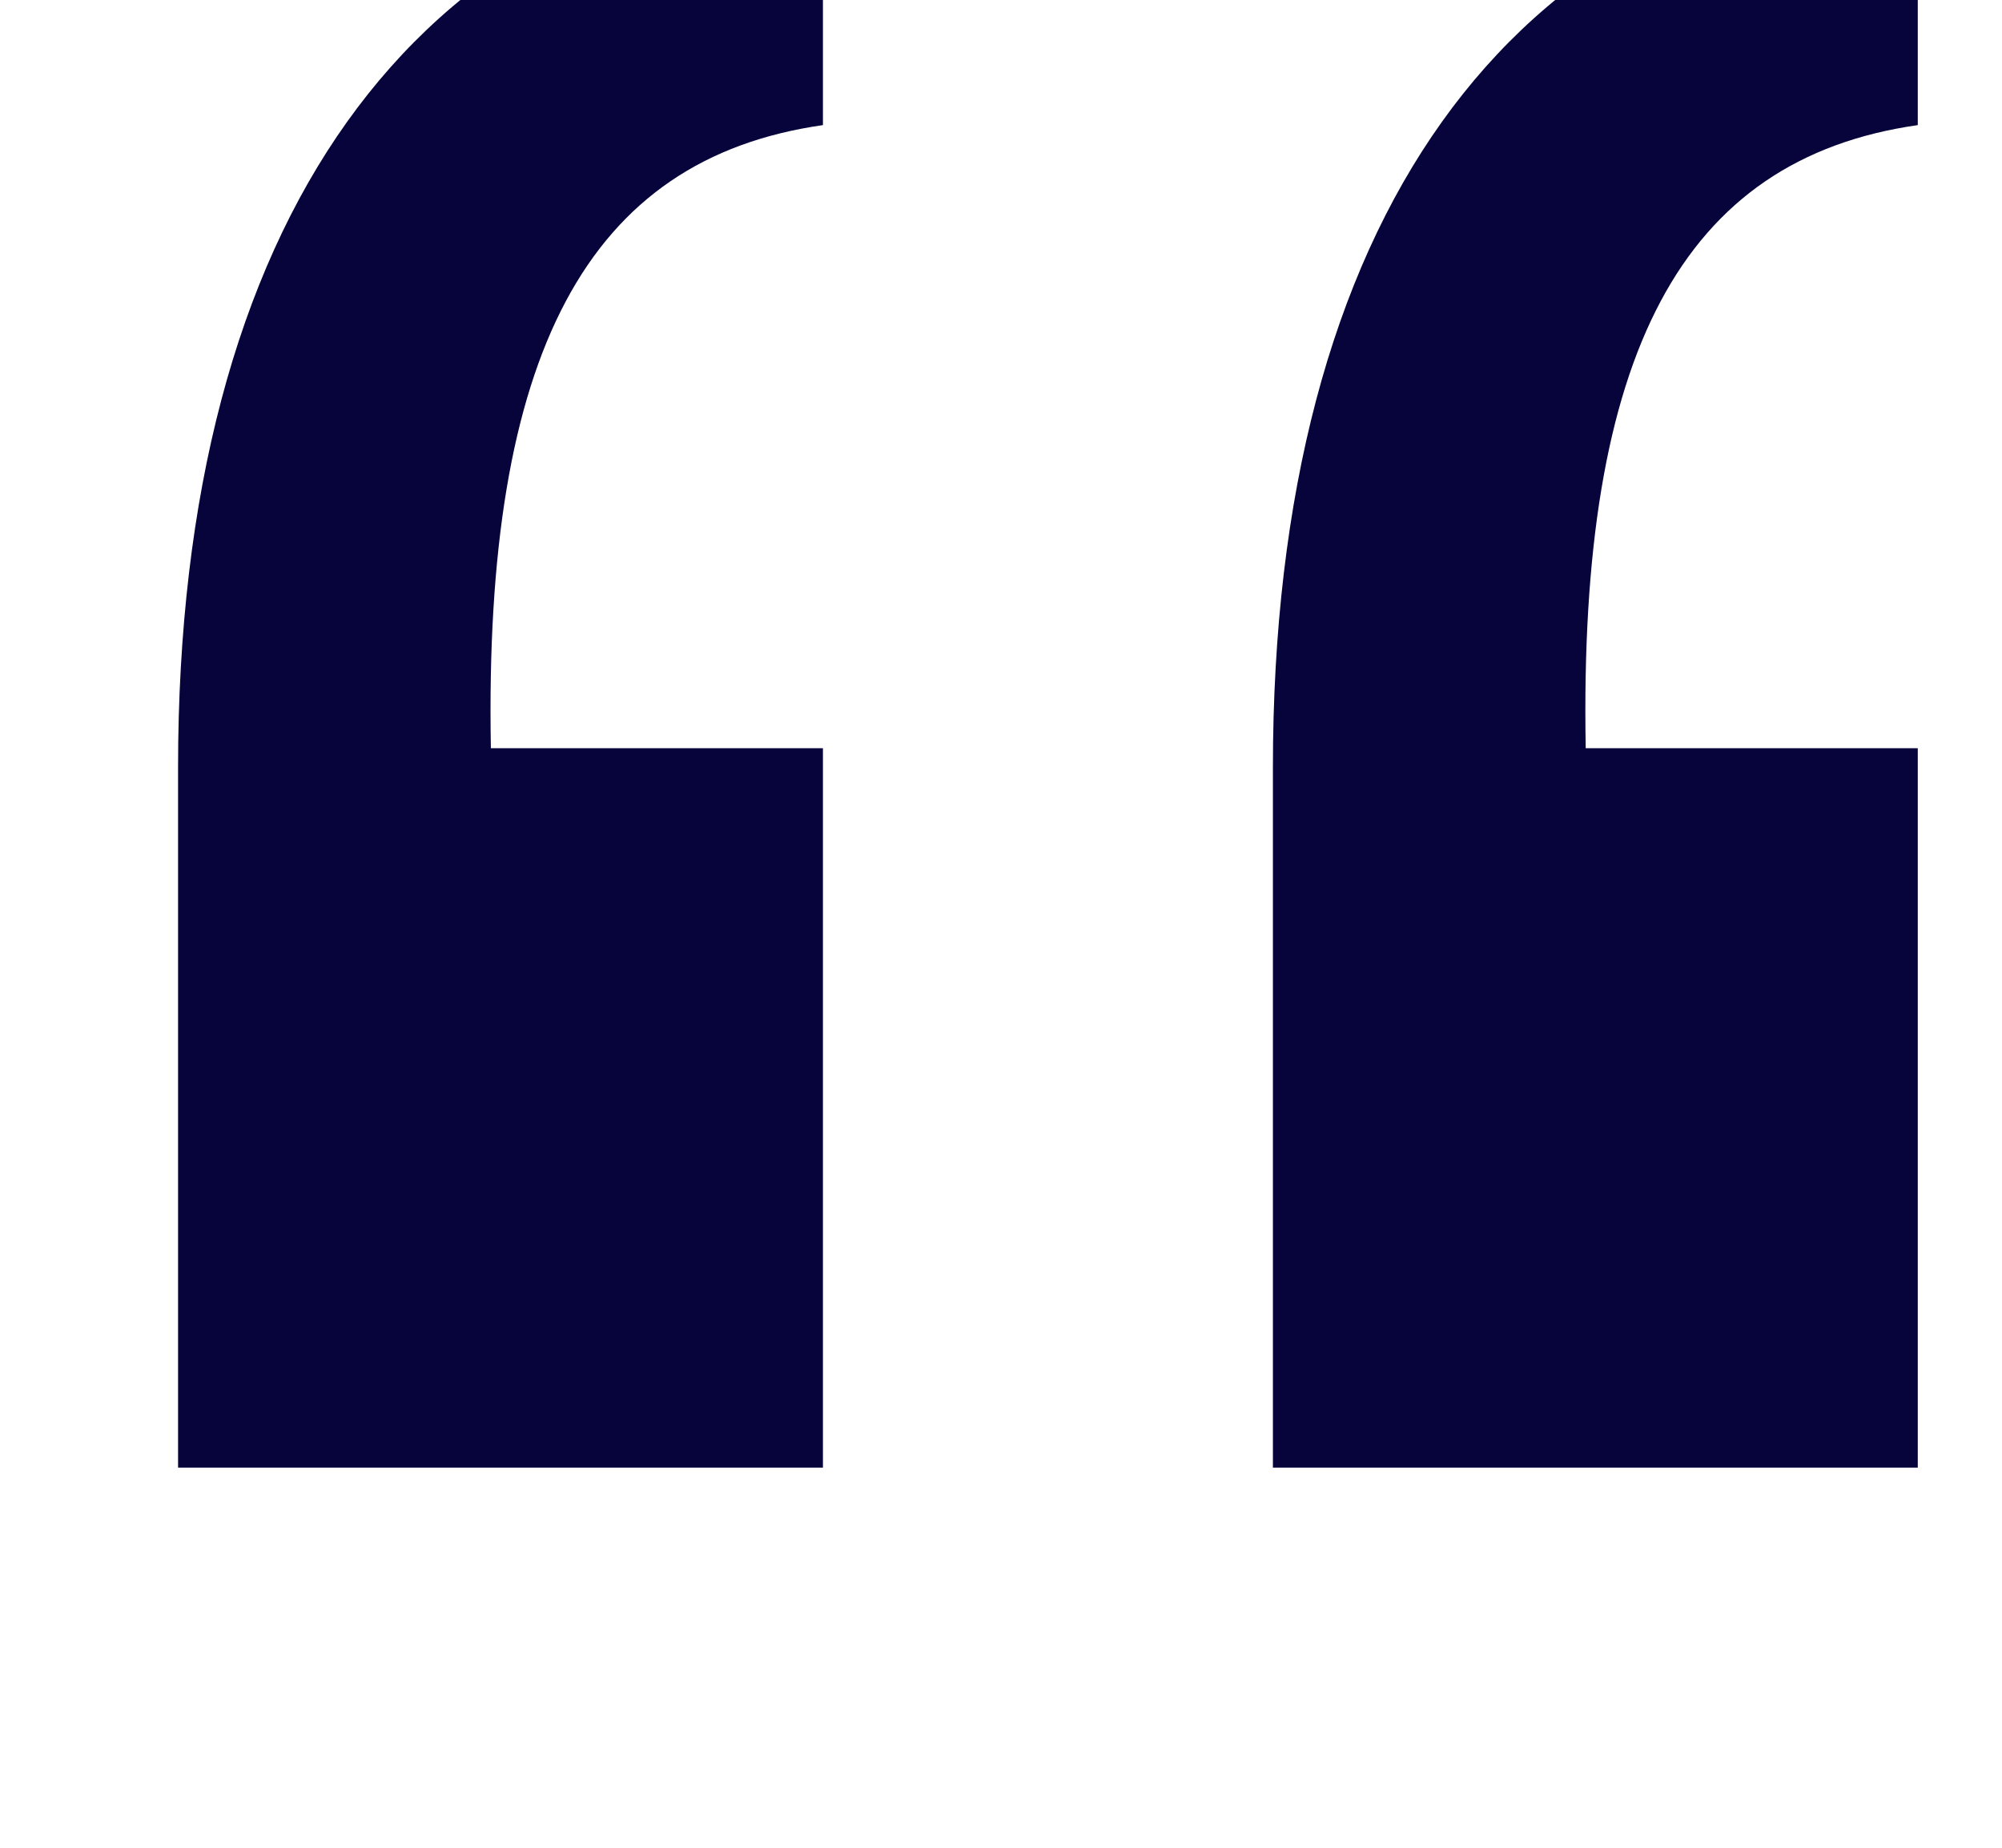
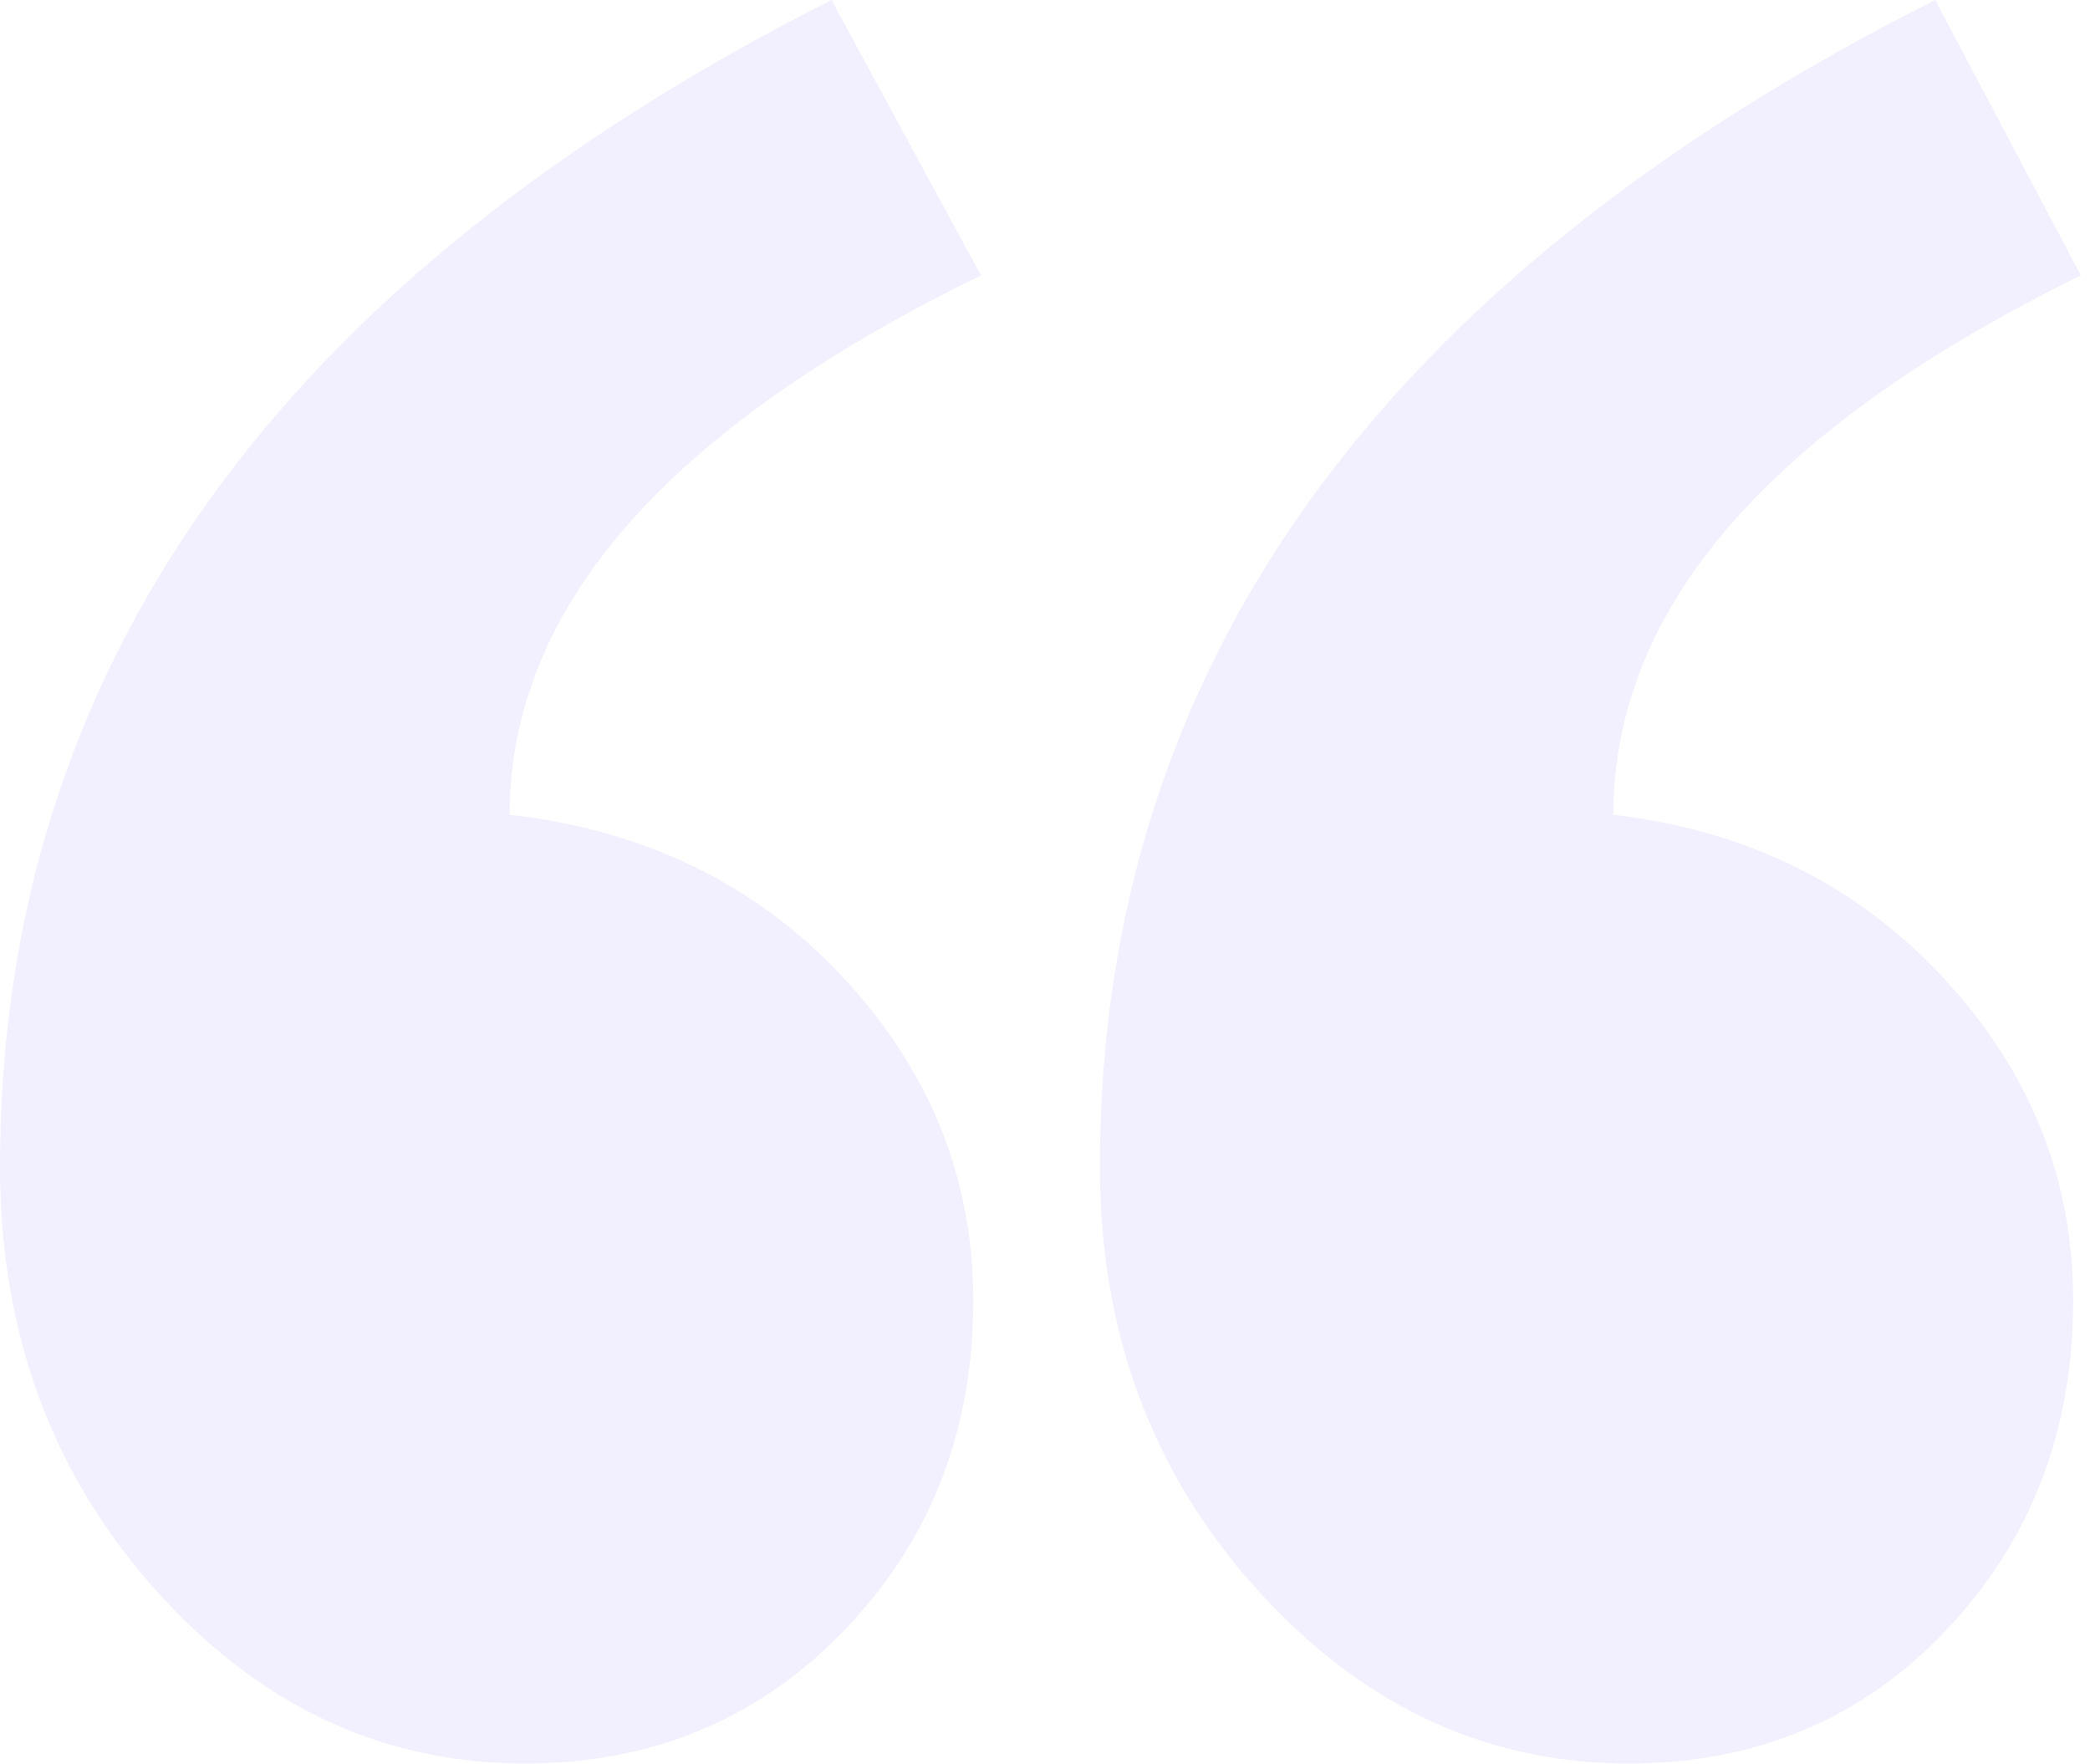
- <svg xmlns="http://www.w3.org/2000/svg" width="13" height="12">
-   <text transform="translate(-34 -25)" fill="#07043B" fill-rule="evenodd" font-family="Helvetica" font-size="45">
-     <tspan x="33" y="56">“</tspan>
-   </text>
+ <svg xmlns="http://www.w3.org/2000/svg" width="32" height="27" viewBox="0 0 32 27" fill="none">
+   <g opacity="0.1">
+     <path fill-rule="evenodd" clip-rule="evenodd" d="M31.86 4.217C27.088 6.56 24.702 9.312 24.702 12.475C26.736 12.709 28.418 13.539 29.747 14.964C31.077 16.389 31.742 18.039 31.742 19.913C31.742 21.905 31.097 23.584 29.806 24.95C28.515 26.317 26.892 27 24.937 27C22.746 27 20.849 26.112 19.246 24.335C17.642 22.559 16.84 20.401 16.84 17.863C16.84 10.249 21.103 4.295 29.63 0L31.86 4.217ZM15.02 4.217C10.209 6.56 7.803 9.312 7.803 12.475C9.876 12.709 11.578 13.539 12.907 14.964C14.237 16.389 14.902 18.039 14.902 19.913C14.902 21.905 14.247 23.584 12.937 24.95C11.627 26.317 9.993 27 8.038 27C5.847 27 3.96 26.112 2.376 24.335C0.792 22.559 0 20.401 0 17.863C0 10.249 4.244 4.295 12.731 0L15.02 4.217Z" fill="#7F57F1" />
+   </g>
</svg>
